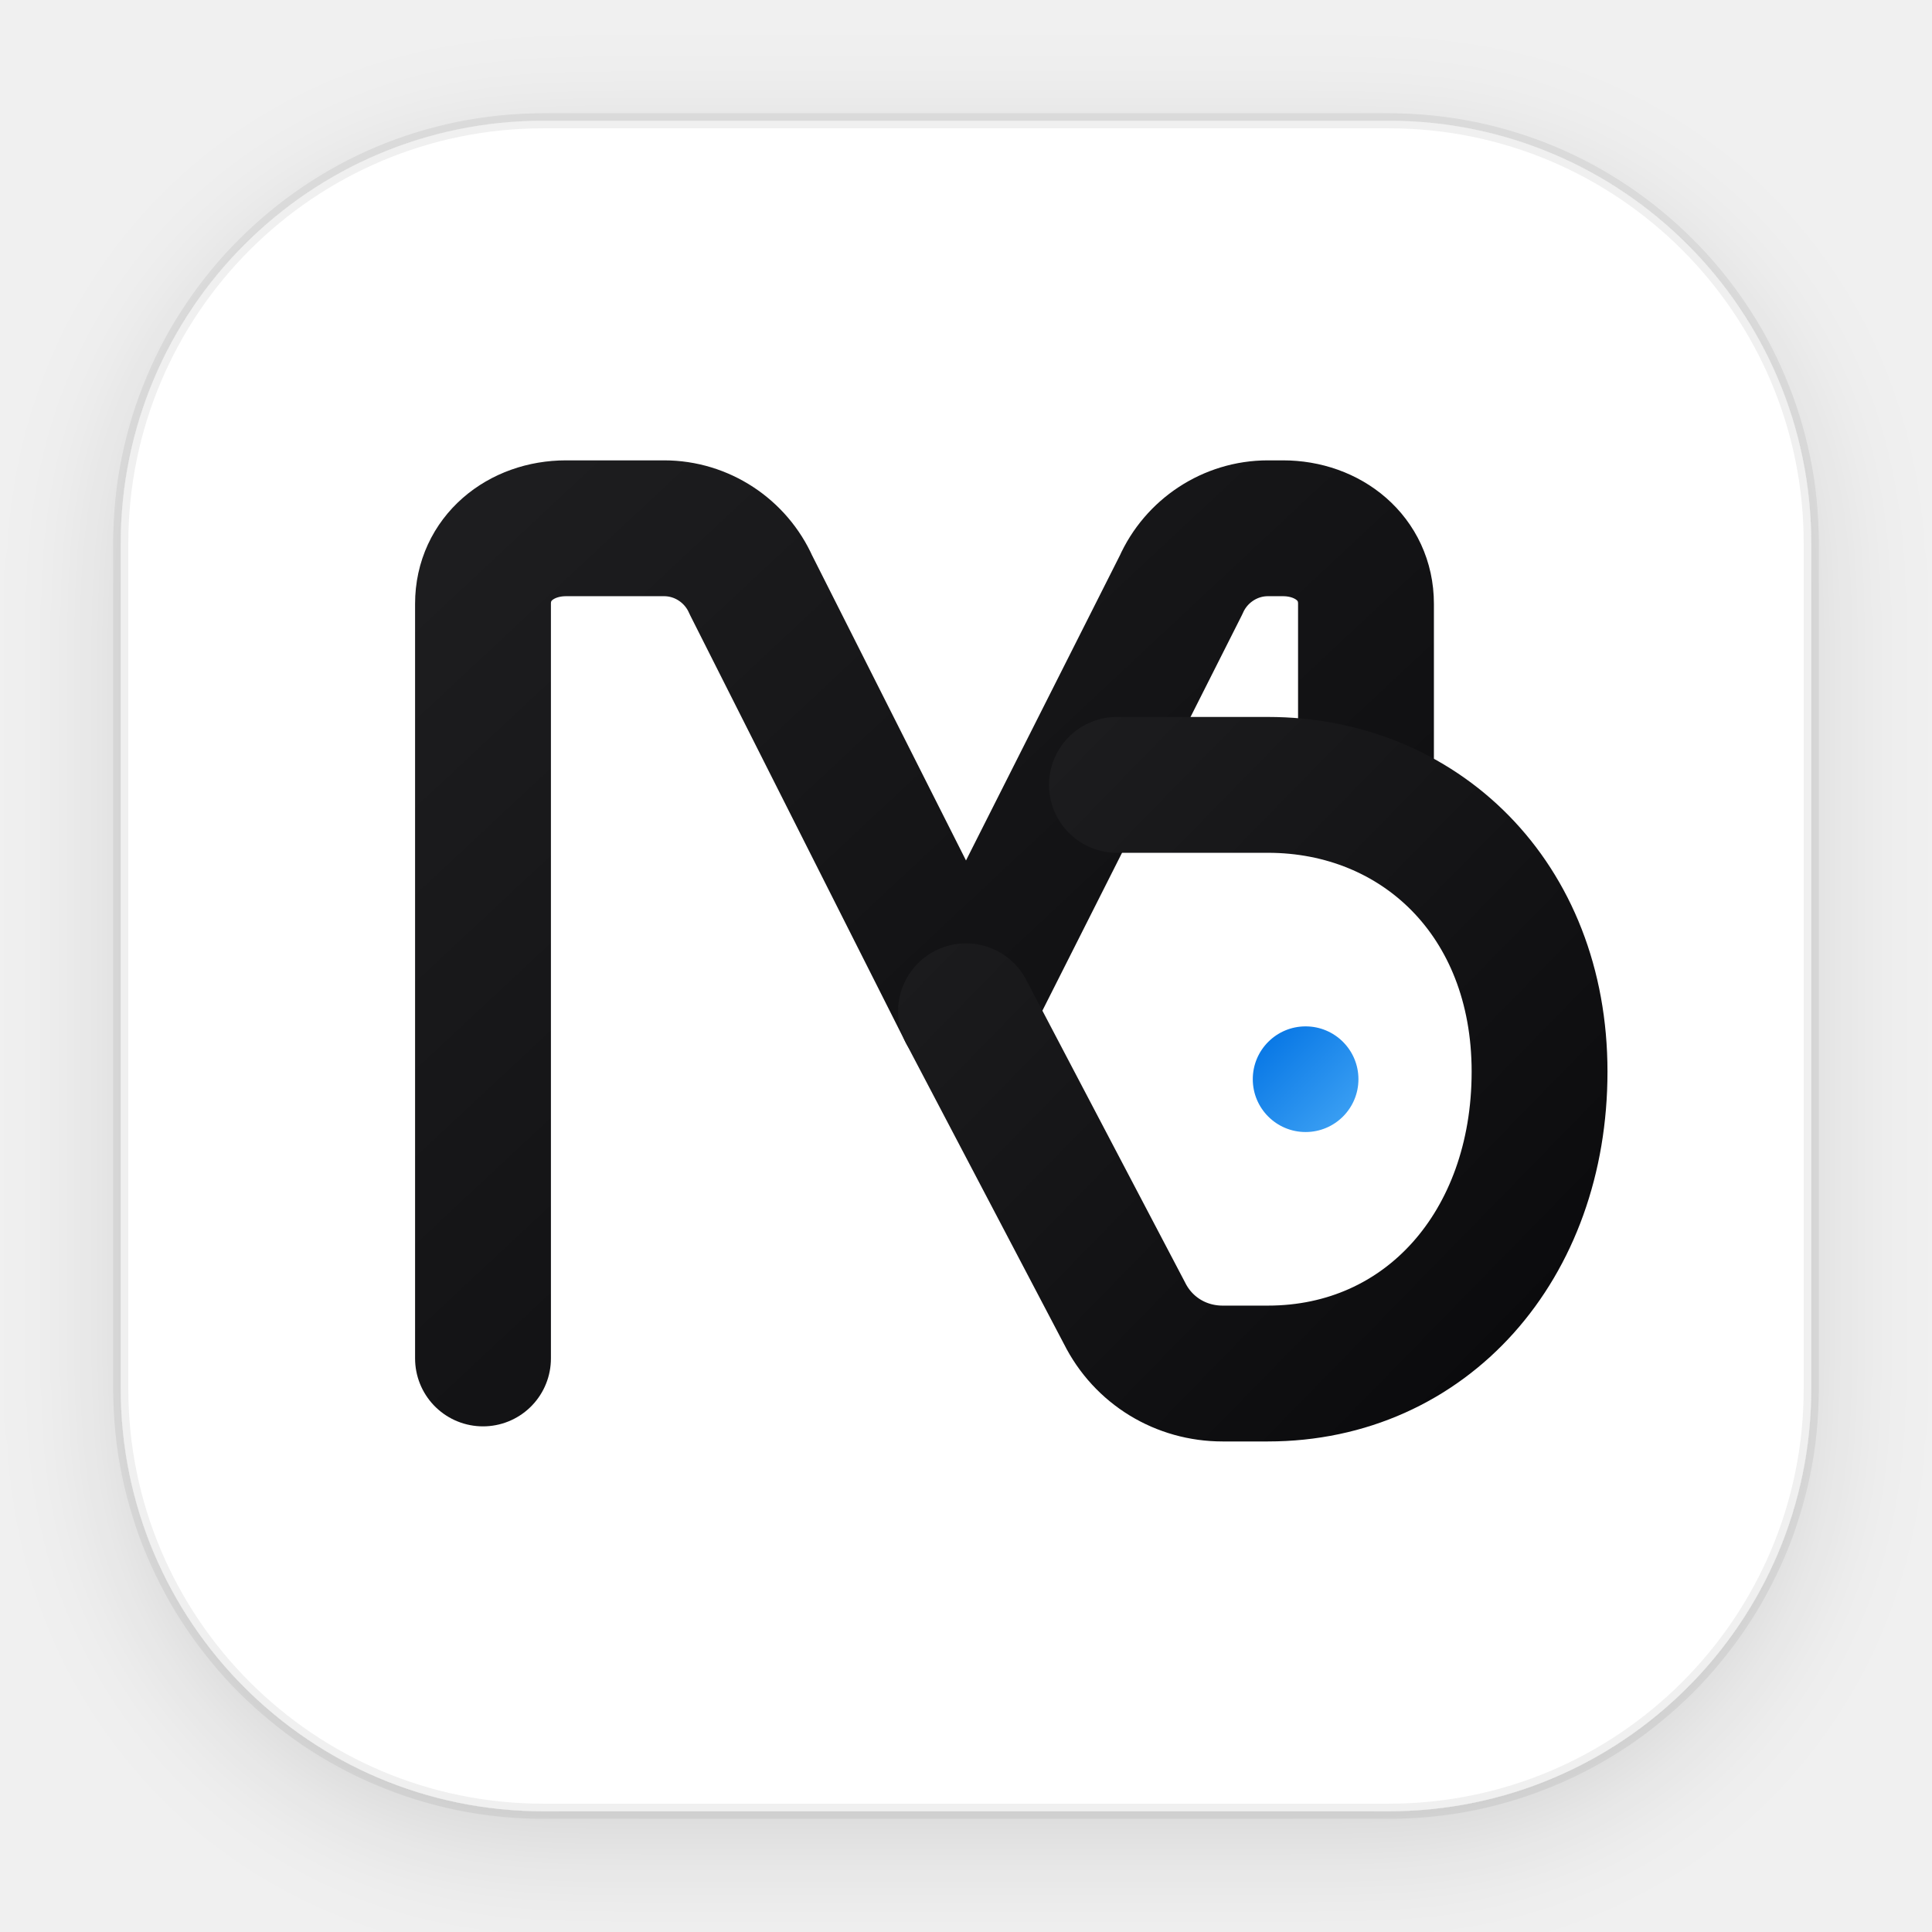
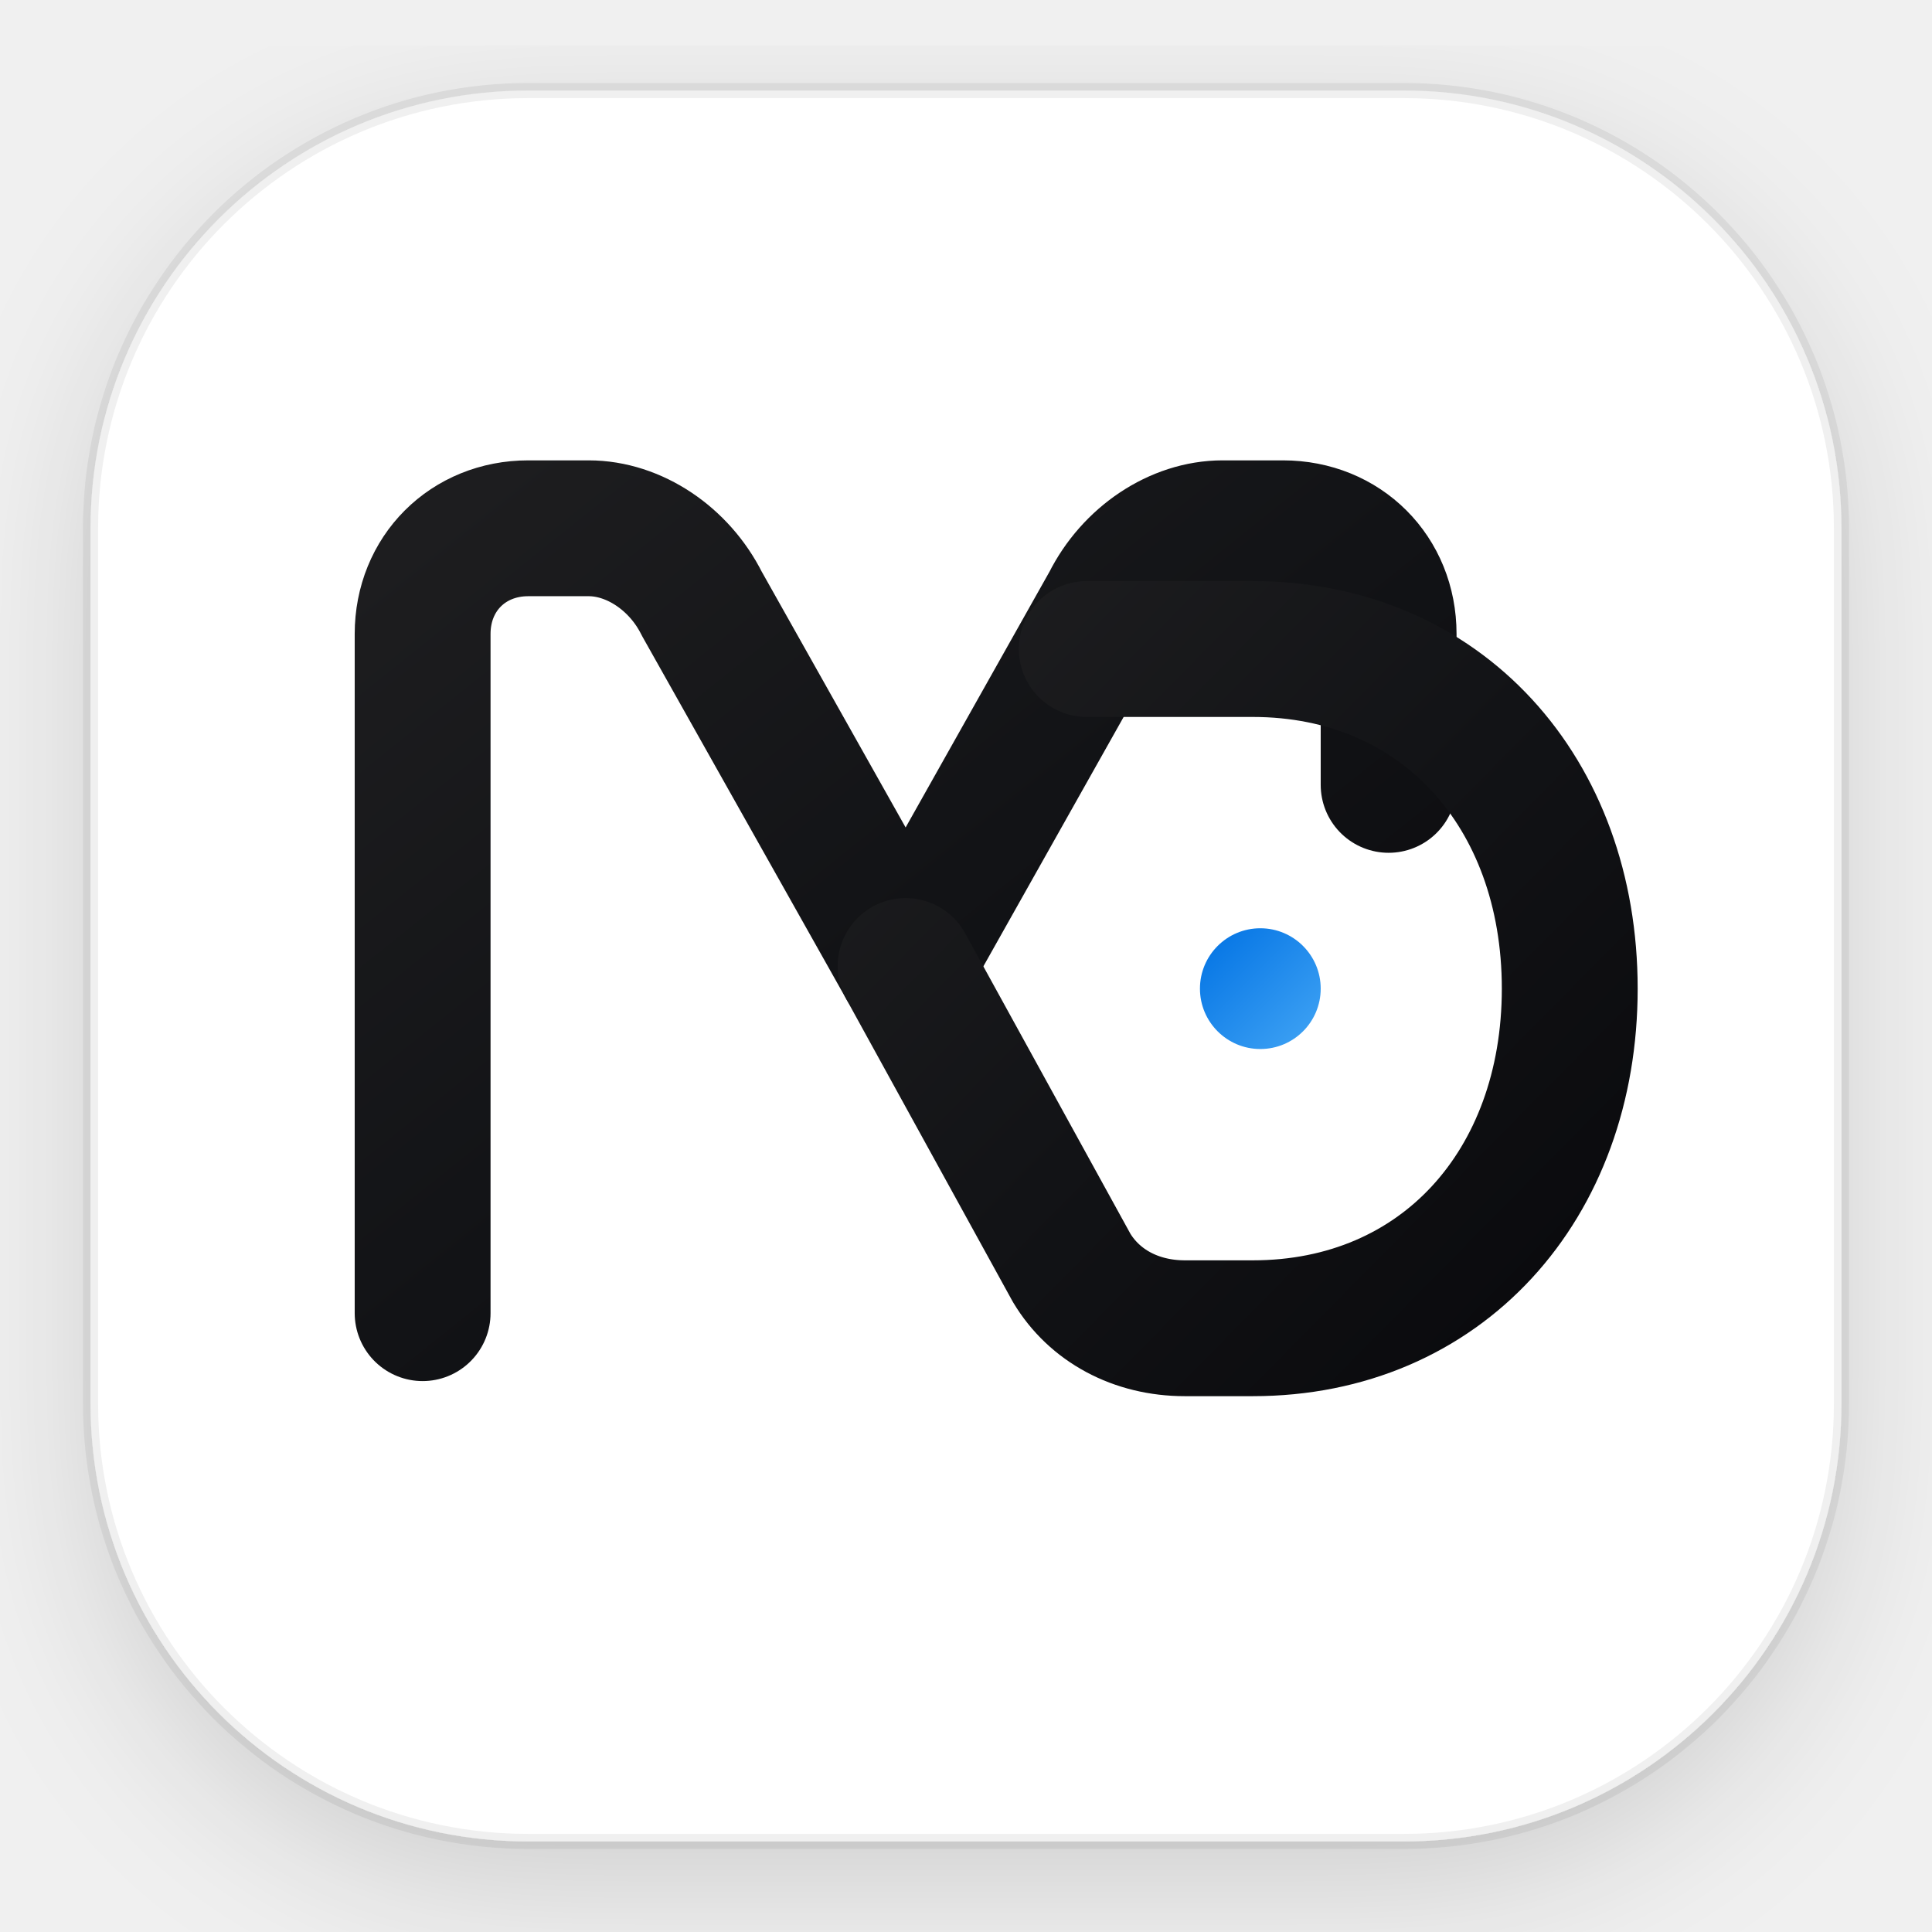
<svg xmlns="http://www.w3.org/2000/svg" viewBox="0 0 512 512" width="100%" height="100%">
  <defs>
-     <linearGradient id="mdGrad" x1="0%" y1="0%" x2="100%" y2="100%">
+     <linearGradient id="bodyGrad" x1="0%" y1="0%" x2="100%" y2="100%">
      <stop offset="0%" stop-color="#1d1d1f" />
-       <stop offset="100%" stop-color="#0a0a0c" />
+       <stop offset="50%" stop-color="#121316" />
+       <stop offset="100%" stop-color="#0a0a0d" />
    </linearGradient>
-     <linearGradient id="accentGrad" x1="0%" y1="0%" x2="100%" y2="100%">
+     <linearGradient id="blueGlow" x1="0%" y1="0%" x2="100%" y2="100%">
      <stop offset="0%" stop-color="#0071e3" />
      <stop offset="100%" stop-color="#42a5f5" />
    </linearGradient>
-     <filter id="subtleShadow" x="-10%" y="-10%" width="120%" height="120%">
-       <feDropShadow dx="0" dy="8" stdDeviation="16" flood-color="#000000" flood-opacity="0.12" />
+     <filter id="appleShadow" x="-15%" y="-15%" width="130%" height="130%">
+       <feDropShadow dx="0" dy="12" stdDeviation="20" flood-color="#000000" flood-opacity="0.14" />
    </filter>
  </defs>
-   <rect x="32" y="32" width="448" height="448" rx="112" fill="#ffffff" stroke="rgba(0,0,0,0.06)" stroke-width="4" filter="url(#subtleShadow)" />
-   <path d="M 128 360 L 128 160 C 128 148 138 140 150 140 L 176 140 C 186 140 195 146 199 155 L 256 268 L 313 155 C 317 146 326 140 336 140 L 340 140 C 352 140 362 148 362 160 L 362 208" fill="none" stroke="url(#mdGrad)" stroke-width="36" stroke-linecap="round" stroke-linejoin="round" />
-   <path d="M 256 268 L 298 348 C 303 358 313 364 324 364 L 336 364 C 378 364 408 330 408 284 C 408 238 376 208 336 208 L 296 208" fill="none" stroke="url(#mdGrad)" stroke-width="36" stroke-linecap="round" stroke-linejoin="round" />
-   <path d="M 128 360 L 196 360" fill="none" stroke="url(#mdGrad)" stroke-width="36" stroke-linecap="round" />
-   <circle cx="346" cy="286" r="14" fill="url(#accentGrad)" />
+   <rect x="24" y="24" width="464" height="464" rx="116" fill="#ffffff" stroke="rgba(0,0,0,0.06)" stroke-width="4" filter="url(#appleShadow)" />
+   <g transform="translate(48, 48)">
+     <path d="M 64 300 L 64 120 C 64 104 76 92 92 92 L 108 92 C 120 92 132 100 138 112 L 192 208 L 246 112 C 252 100 264 92 276 92 L 292 92 C 308 92 320 104 320 120 L 320 160" fill="none" stroke="url(#bodyGrad)" stroke-width="36" stroke-linecap="round" stroke-linejoin="round" />
+     <path d="M 192 208 L 236 288 C 242 298 253 304 266 304 L 284 304 C 334 304 368 266 368 214 C 368 162 334 124 284 124 L 240 124" fill="none" stroke="url(#bodyGrad)" stroke-width="36" stroke-linecap="round" stroke-linejoin="round" />
+     <path d="M 64 300 L 140 300" fill="none" stroke="url(#bodyGrad)" stroke-width="36" stroke-linecap="round" />
+     <circle cx="286" cy="214" r="16" fill="url(#blueGlow)" />
+   </g>
</svg>
